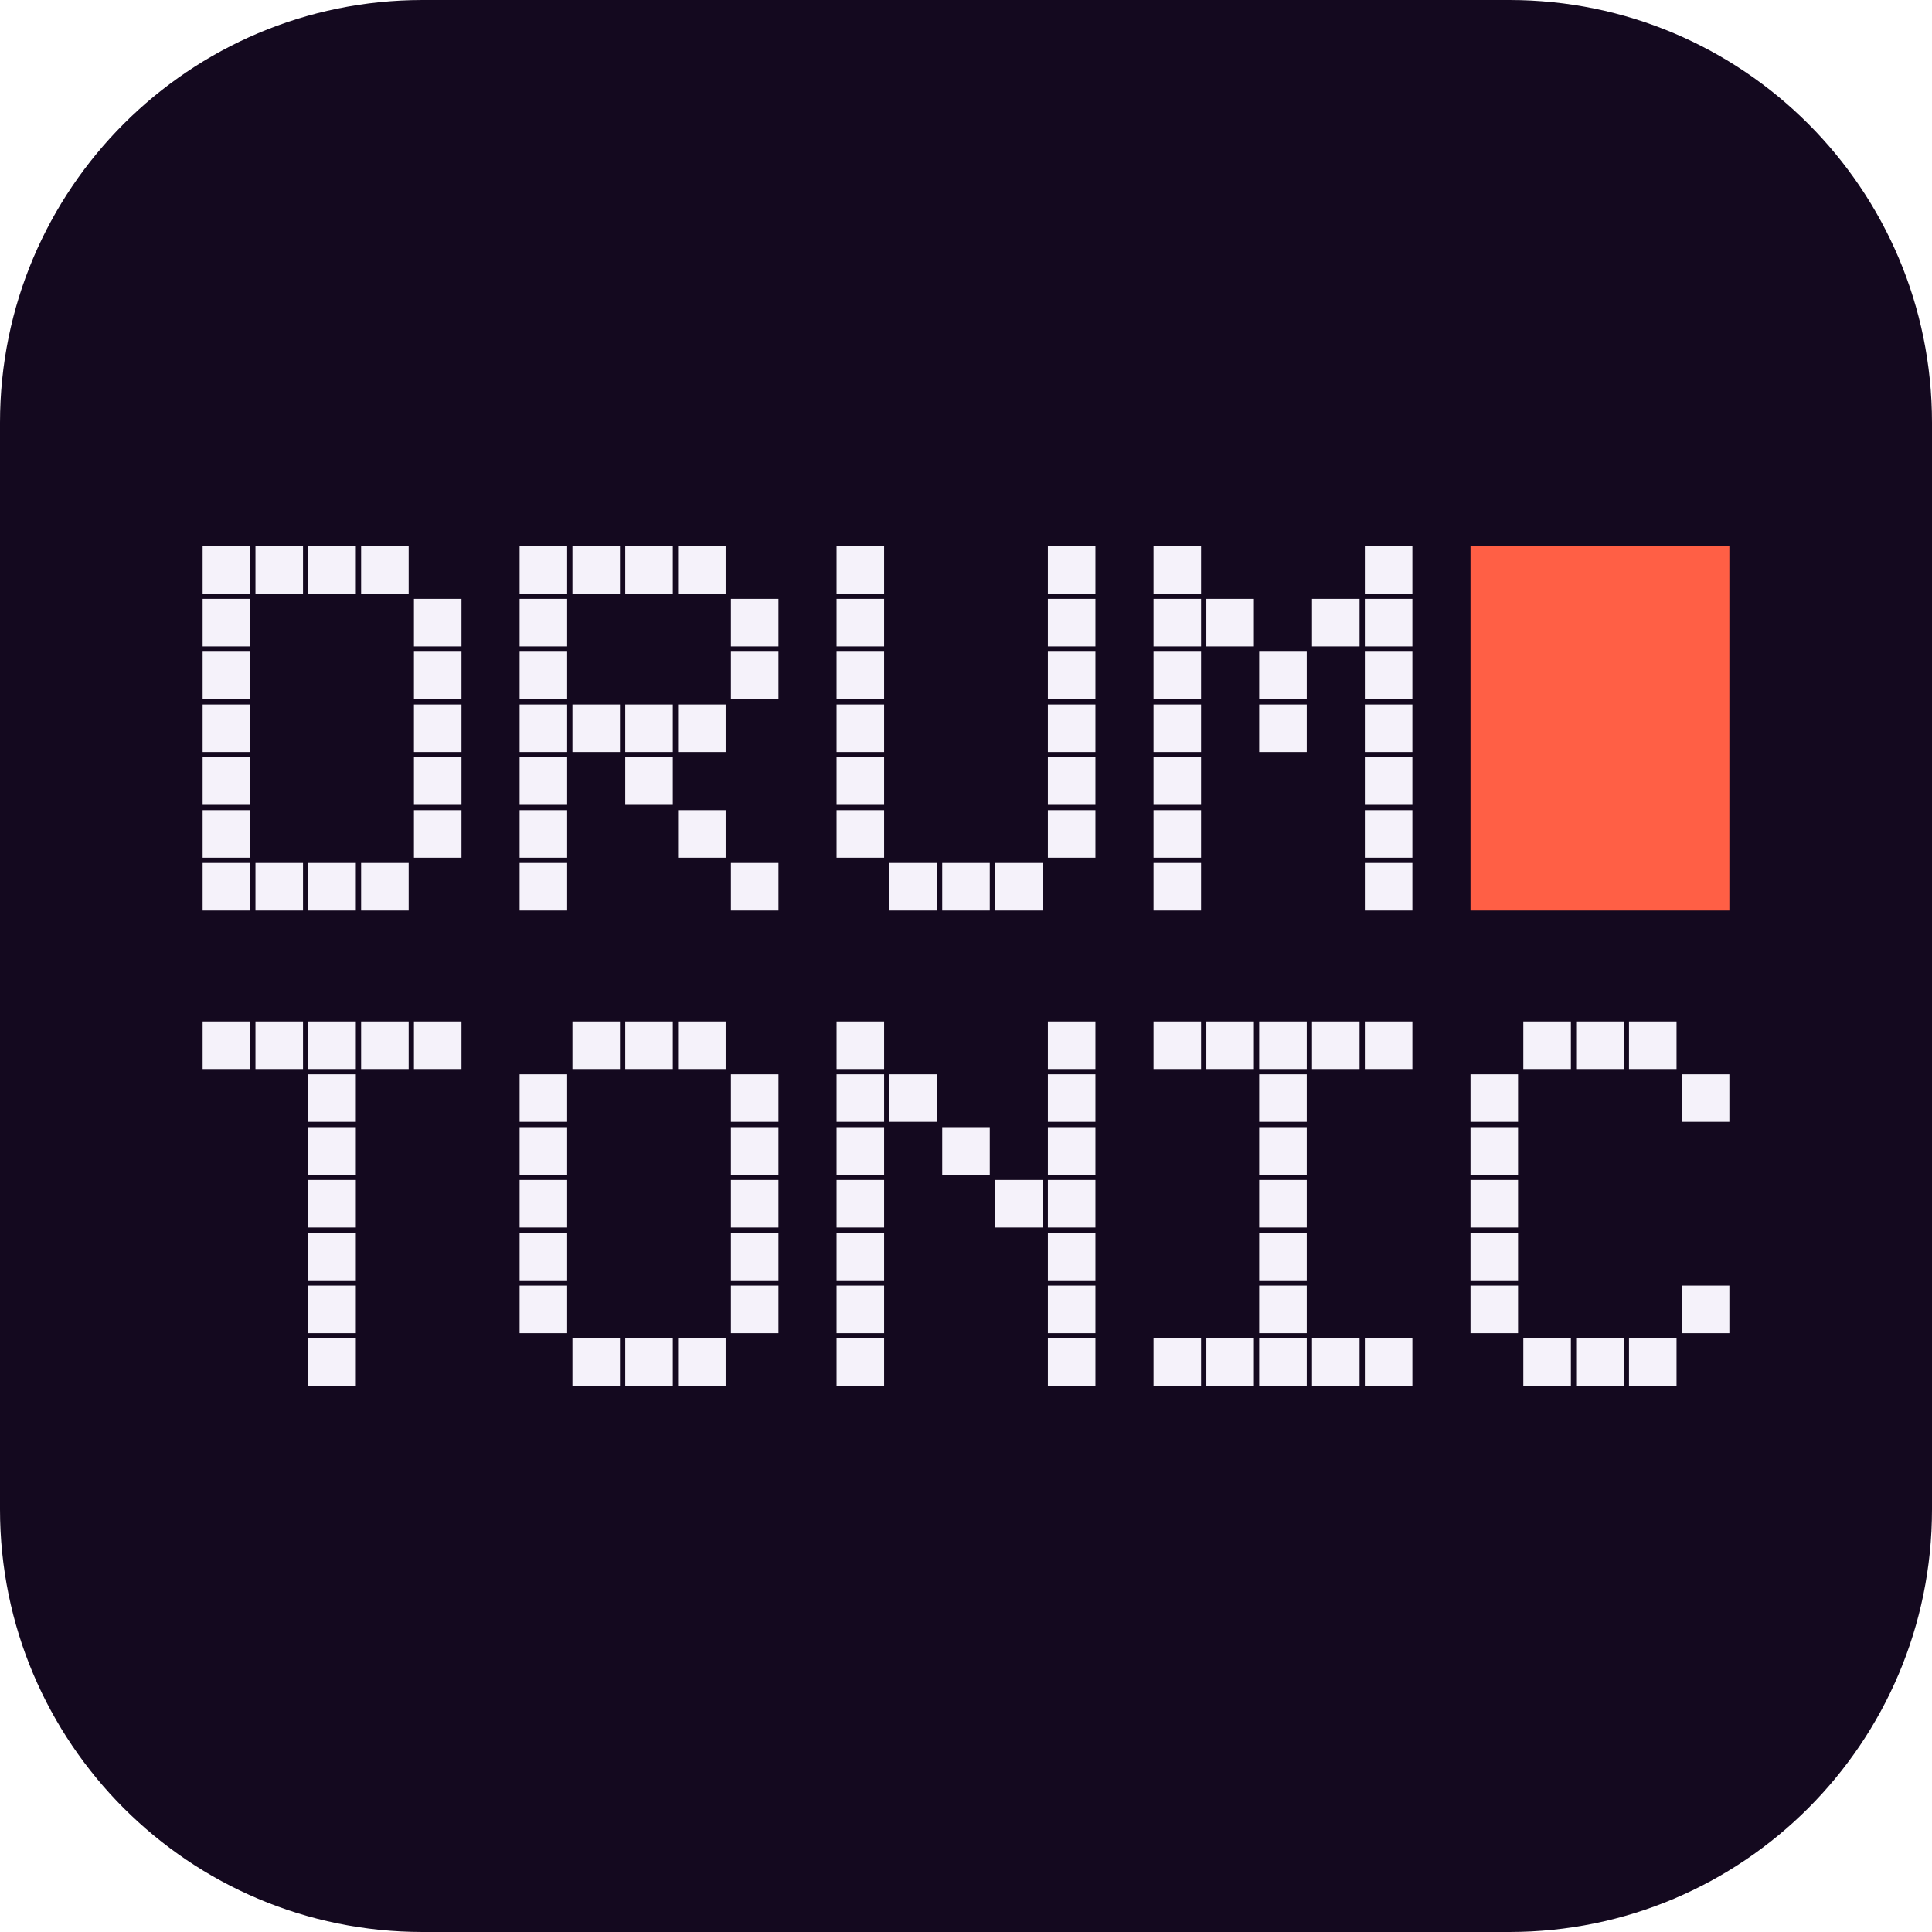
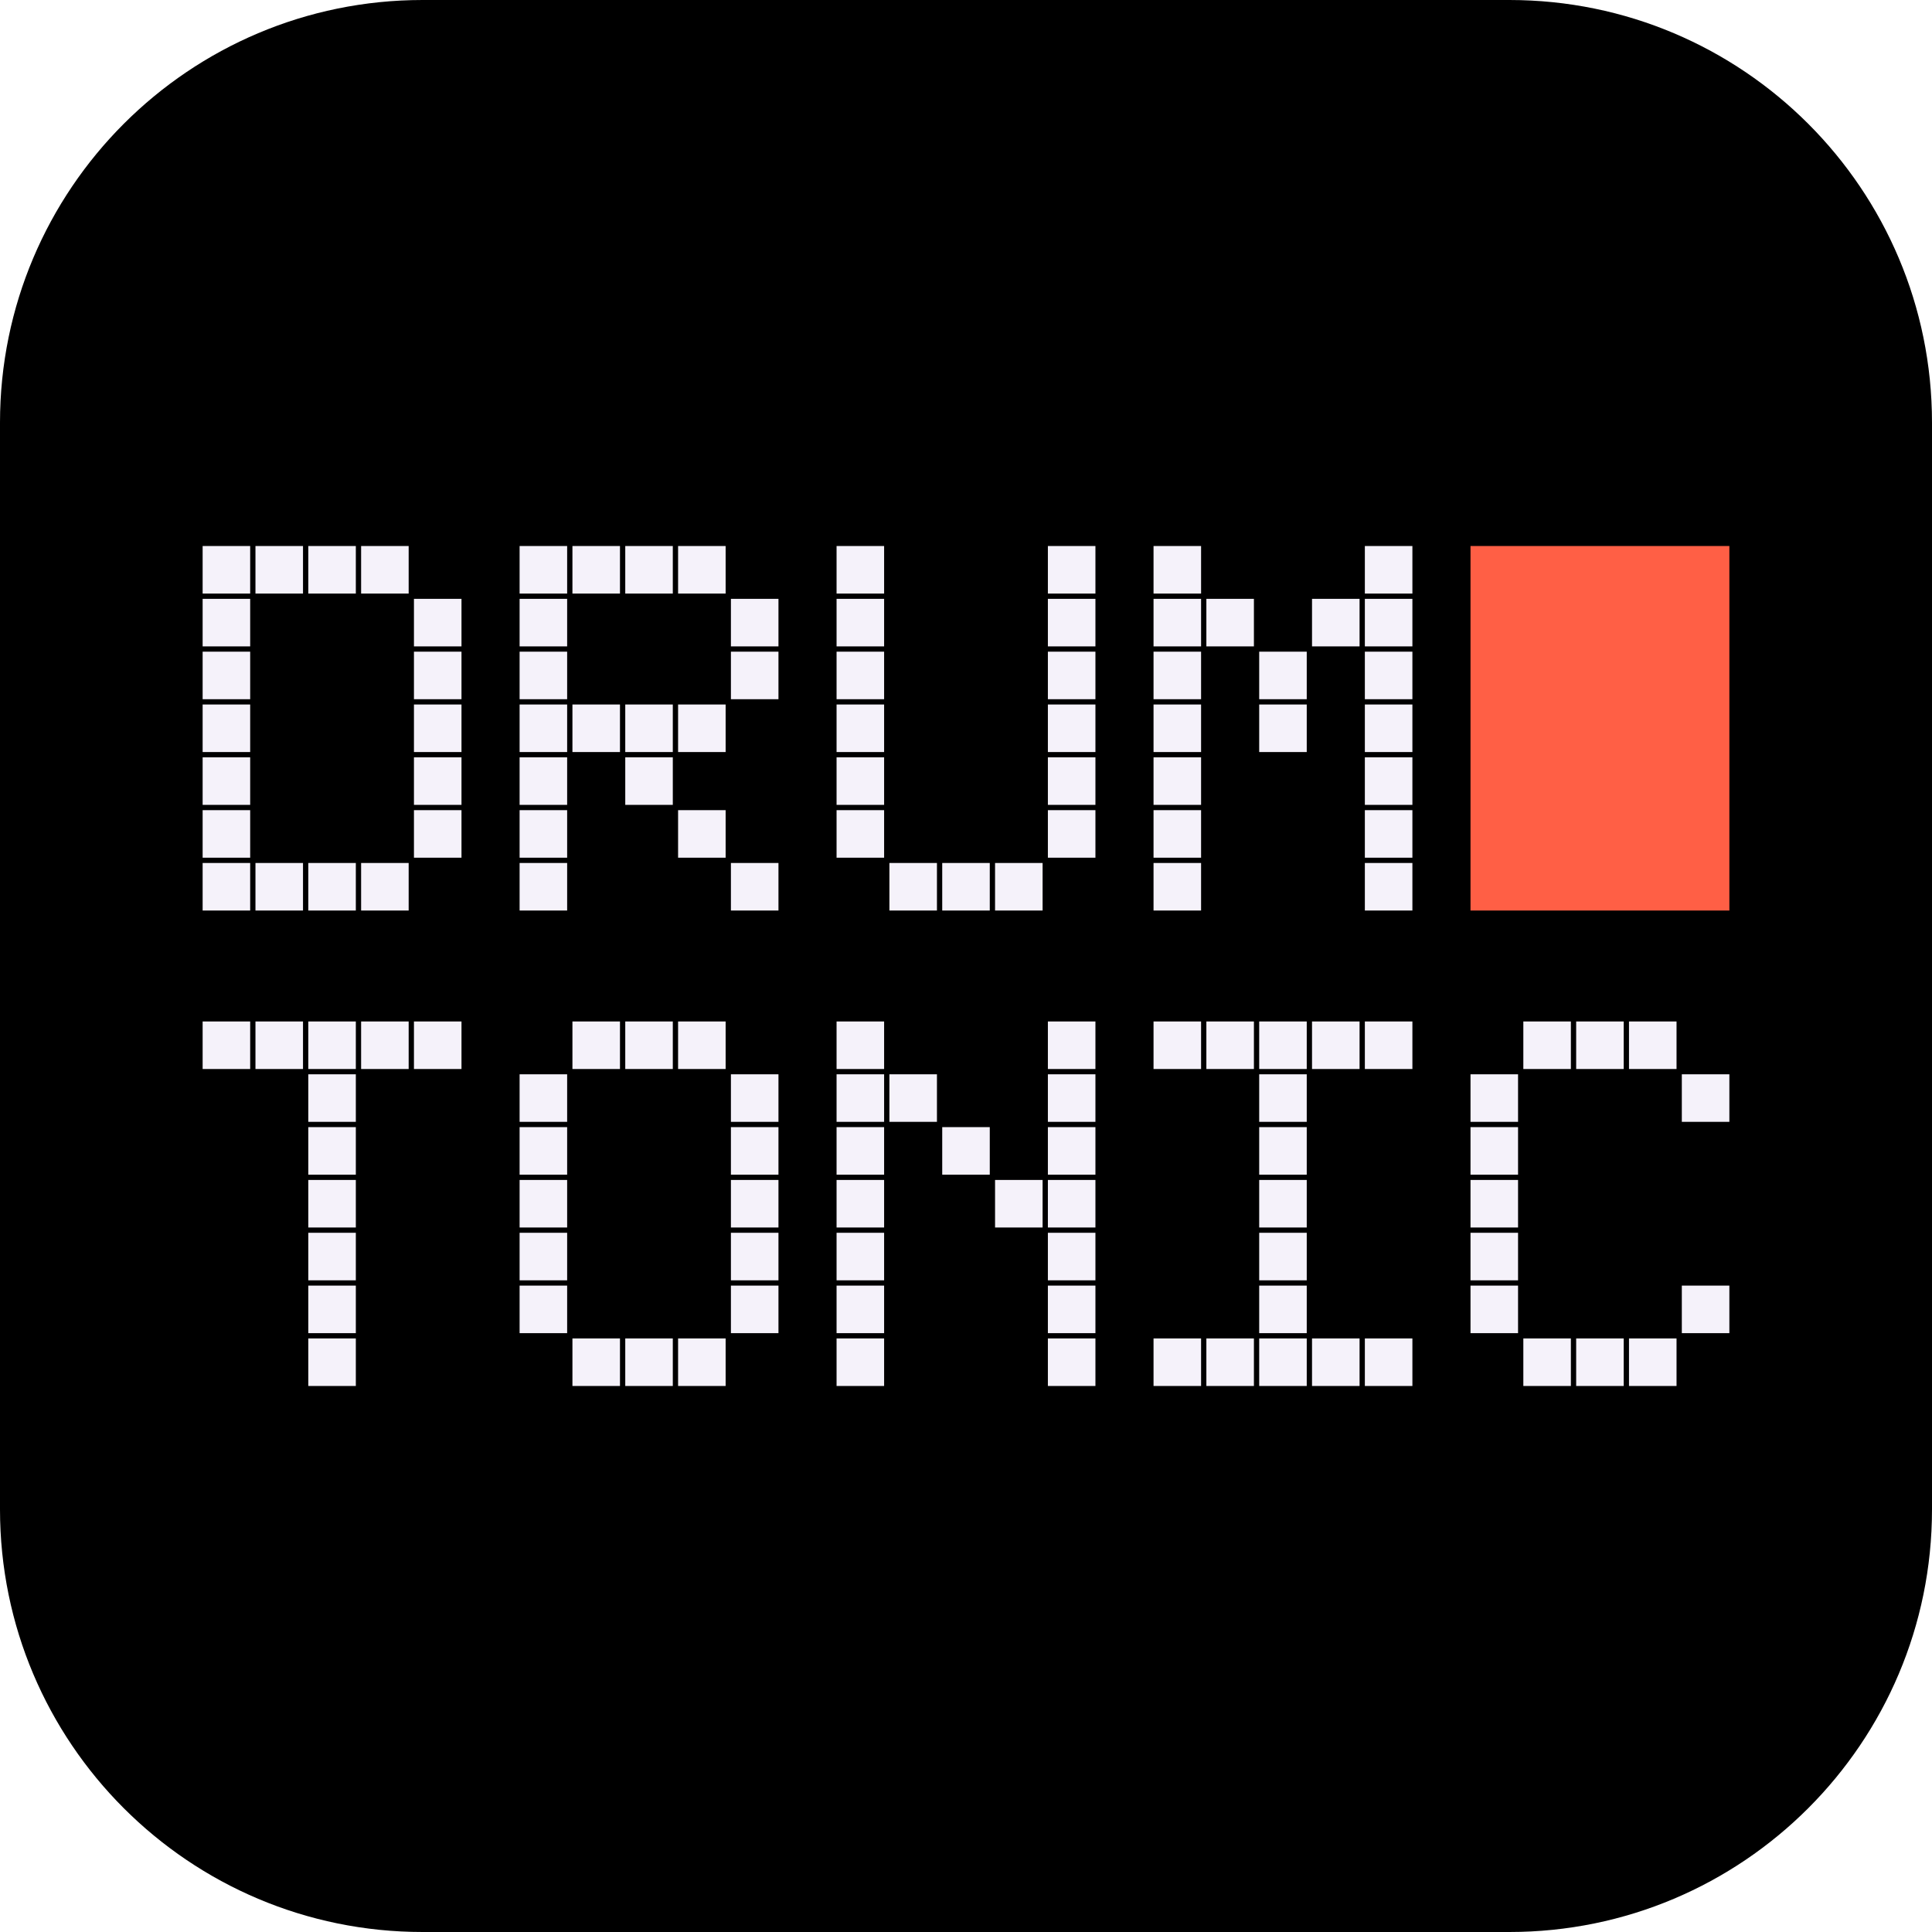
<svg xmlns="http://www.w3.org/2000/svg" viewBox="0 0 512 512" width="512" height="512">
-   <rect width="512" height="512" rx="112" fill="#14091f" />
+   <rect width="512" height="512" rx="112" fill="#000000" />
  <g transform="translate(53.7 144.7) scale(14)">
    <path d="M0 0h0.9v0.9h-0.9zM0 1h0.9v0.9h-0.9zM0 2h0.9v0.9h-0.9zM0 3h0.9v0.9h-0.9zM0 4h0.9v0.9h-0.9zM0 5h0.9v0.9h-0.9zM0 6h0.9v0.9h-0.9zM0 9h0.9v0.9h-0.9zM1 0h0.9v0.9h-0.9zM1 6h0.9v0.9h-0.9zM1 9h0.9v0.9h-0.9zM2 0h0.9v0.9h-0.9zM2 6h0.9v0.9h-0.9zM2 9h0.9v0.9h-0.9zM2 10h0.9v0.9h-0.9zM2 11h0.9v0.9h-0.9zM2 12h0.9v0.9h-0.9zM2 13h0.9v0.9h-0.9zM2 14h0.9v0.9h-0.9zM2 15h0.9v0.9h-0.9zM3 0h0.9v0.9h-0.9zM3 6h0.9v0.9h-0.9zM3 9h0.9v0.9h-0.9zM4 1h0.9v0.9h-0.9zM4 2h0.9v0.9h-0.9zM4 3h0.9v0.9h-0.9zM4 4h0.9v0.9h-0.9zM4 5h0.9v0.9h-0.9zM4 9h0.9v0.9h-0.9zM6 0h0.9v0.9h-0.9zM6 1h0.9v0.9h-0.9zM6 2h0.9v0.9h-0.9zM6 3h0.9v0.9h-0.9zM6 4h0.9v0.9h-0.9zM6 5h0.9v0.9h-0.9zM6 6h0.9v0.9h-0.9zM6 10h0.9v0.9h-0.9zM6 11h0.9v0.9h-0.9zM6 12h0.9v0.9h-0.9zM6 13h0.9v0.9h-0.9zM6 14h0.9v0.9h-0.9zM7 0h0.9v0.9h-0.9zM7 3h0.9v0.9h-0.9zM7 9h0.9v0.9h-0.9zM7 15h0.9v0.9h-0.9zM8 0h0.9v0.9h-0.9zM8 3h0.9v0.9h-0.9zM8 4h0.9v0.9h-0.9zM8 9h0.9v0.9h-0.9zM8 15h0.9v0.9h-0.9zM9 0h0.9v0.9h-0.9zM9 3h0.9v0.9h-0.9zM9 5h0.9v0.9h-0.9zM9 9h0.9v0.9h-0.9zM9 15h0.9v0.9h-0.9zM10 1h0.9v0.9h-0.9zM10 2h0.9v0.9h-0.9zM10 6h0.9v0.9h-0.9zM10 10h0.9v0.9h-0.9zM10 11h0.9v0.9h-0.9zM10 12h0.9v0.9h-0.9zM10 13h0.9v0.9h-0.9zM10 14h0.9v0.9h-0.9zM12 0h0.9v0.9h-0.9zM12 1h0.9v0.9h-0.9zM12 2h0.9v0.9h-0.9zM12 3h0.9v0.9h-0.9zM12 4h0.9v0.9h-0.9zM12 5h0.9v0.9h-0.9zM12 9h0.9v0.9h-0.9zM12 10h0.9v0.9h-0.9zM12 11h0.9v0.9h-0.9zM12 12h0.9v0.9h-0.9zM12 13h0.9v0.9h-0.9zM12 14h0.9v0.9h-0.9zM12 15h0.9v0.9h-0.9zM13 6h0.9v0.9h-0.9zM13 10h0.9v0.9h-0.9zM14 6h0.9v0.9h-0.9zM14 11h0.9v0.9h-0.9zM15 6h0.9v0.9h-0.9zM15 12h0.9v0.9h-0.9zM16 0h0.9v0.9h-0.9zM16 1h0.9v0.9h-0.9zM16 2h0.9v0.9h-0.9zM16 3h0.9v0.9h-0.9zM16 4h0.9v0.9h-0.9zM16 5h0.9v0.9h-0.9zM16 9h0.9v0.9h-0.9zM16 10h0.9v0.9h-0.9zM16 11h0.9v0.9h-0.9zM16 12h0.9v0.9h-0.9zM16 13h0.9v0.9h-0.9zM16 14h0.9v0.9h-0.9zM16 15h0.9v0.9h-0.9zM18 0h0.9v0.9h-0.9zM18 1h0.9v0.9h-0.9zM18 2h0.9v0.9h-0.9zM18 3h0.9v0.9h-0.9zM18 4h0.9v0.9h-0.9zM18 5h0.9v0.9h-0.9zM18 6h0.9v0.9h-0.9zM18 9h0.9v0.9h-0.9zM18 15h0.9v0.9h-0.9zM19 1h0.9v0.9h-0.9zM19 9h0.9v0.9h-0.9zM19 15h0.9v0.9h-0.9zM20 2h0.9v0.9h-0.9zM20 3h0.9v0.9h-0.9zM20 9h0.9v0.9h-0.9zM20 10h0.9v0.9h-0.9zM20 11h0.9v0.9h-0.9zM20 12h0.9v0.9h-0.9zM20 13h0.9v0.9h-0.9zM20 14h0.9v0.9h-0.9zM20 15h0.9v0.9h-0.9zM21 1h0.9v0.9h-0.9zM21 9h0.9v0.9h-0.9zM21 15h0.9v0.9h-0.9zM22 0h0.9v0.9h-0.9zM22 1h0.9v0.9h-0.9zM22 2h0.9v0.9h-0.9zM22 3h0.9v0.9h-0.9zM22 4h0.9v0.9h-0.9zM22 5h0.9v0.9h-0.9zM22 6h0.9v0.9h-0.9zM22 9h0.9v0.9h-0.9zM22 15h0.9v0.9h-0.9zM24 10h0.9v0.9h-0.9zM24 11h0.9v0.9h-0.9zM24 12h0.9v0.9h-0.9zM24 13h0.9v0.9h-0.9zM24 14h0.9v0.9h-0.9zM25 9h0.9v0.9h-0.9zM25 15h0.9v0.9h-0.9zM26 9h0.9v0.9h-0.9zM26 15h0.9v0.9h-0.9zM27 9h0.9v0.9h-0.9zM27 15h0.9v0.9h-0.9zM28 10h0.9v0.9h-0.9zM28 14h0.9v0.9h-0.9z" fill="#f5f2fa" />
    <rect x="24" y="0" width="4.9" height="6.9" fill="#ff5f45" />
  </g>
</svg>
